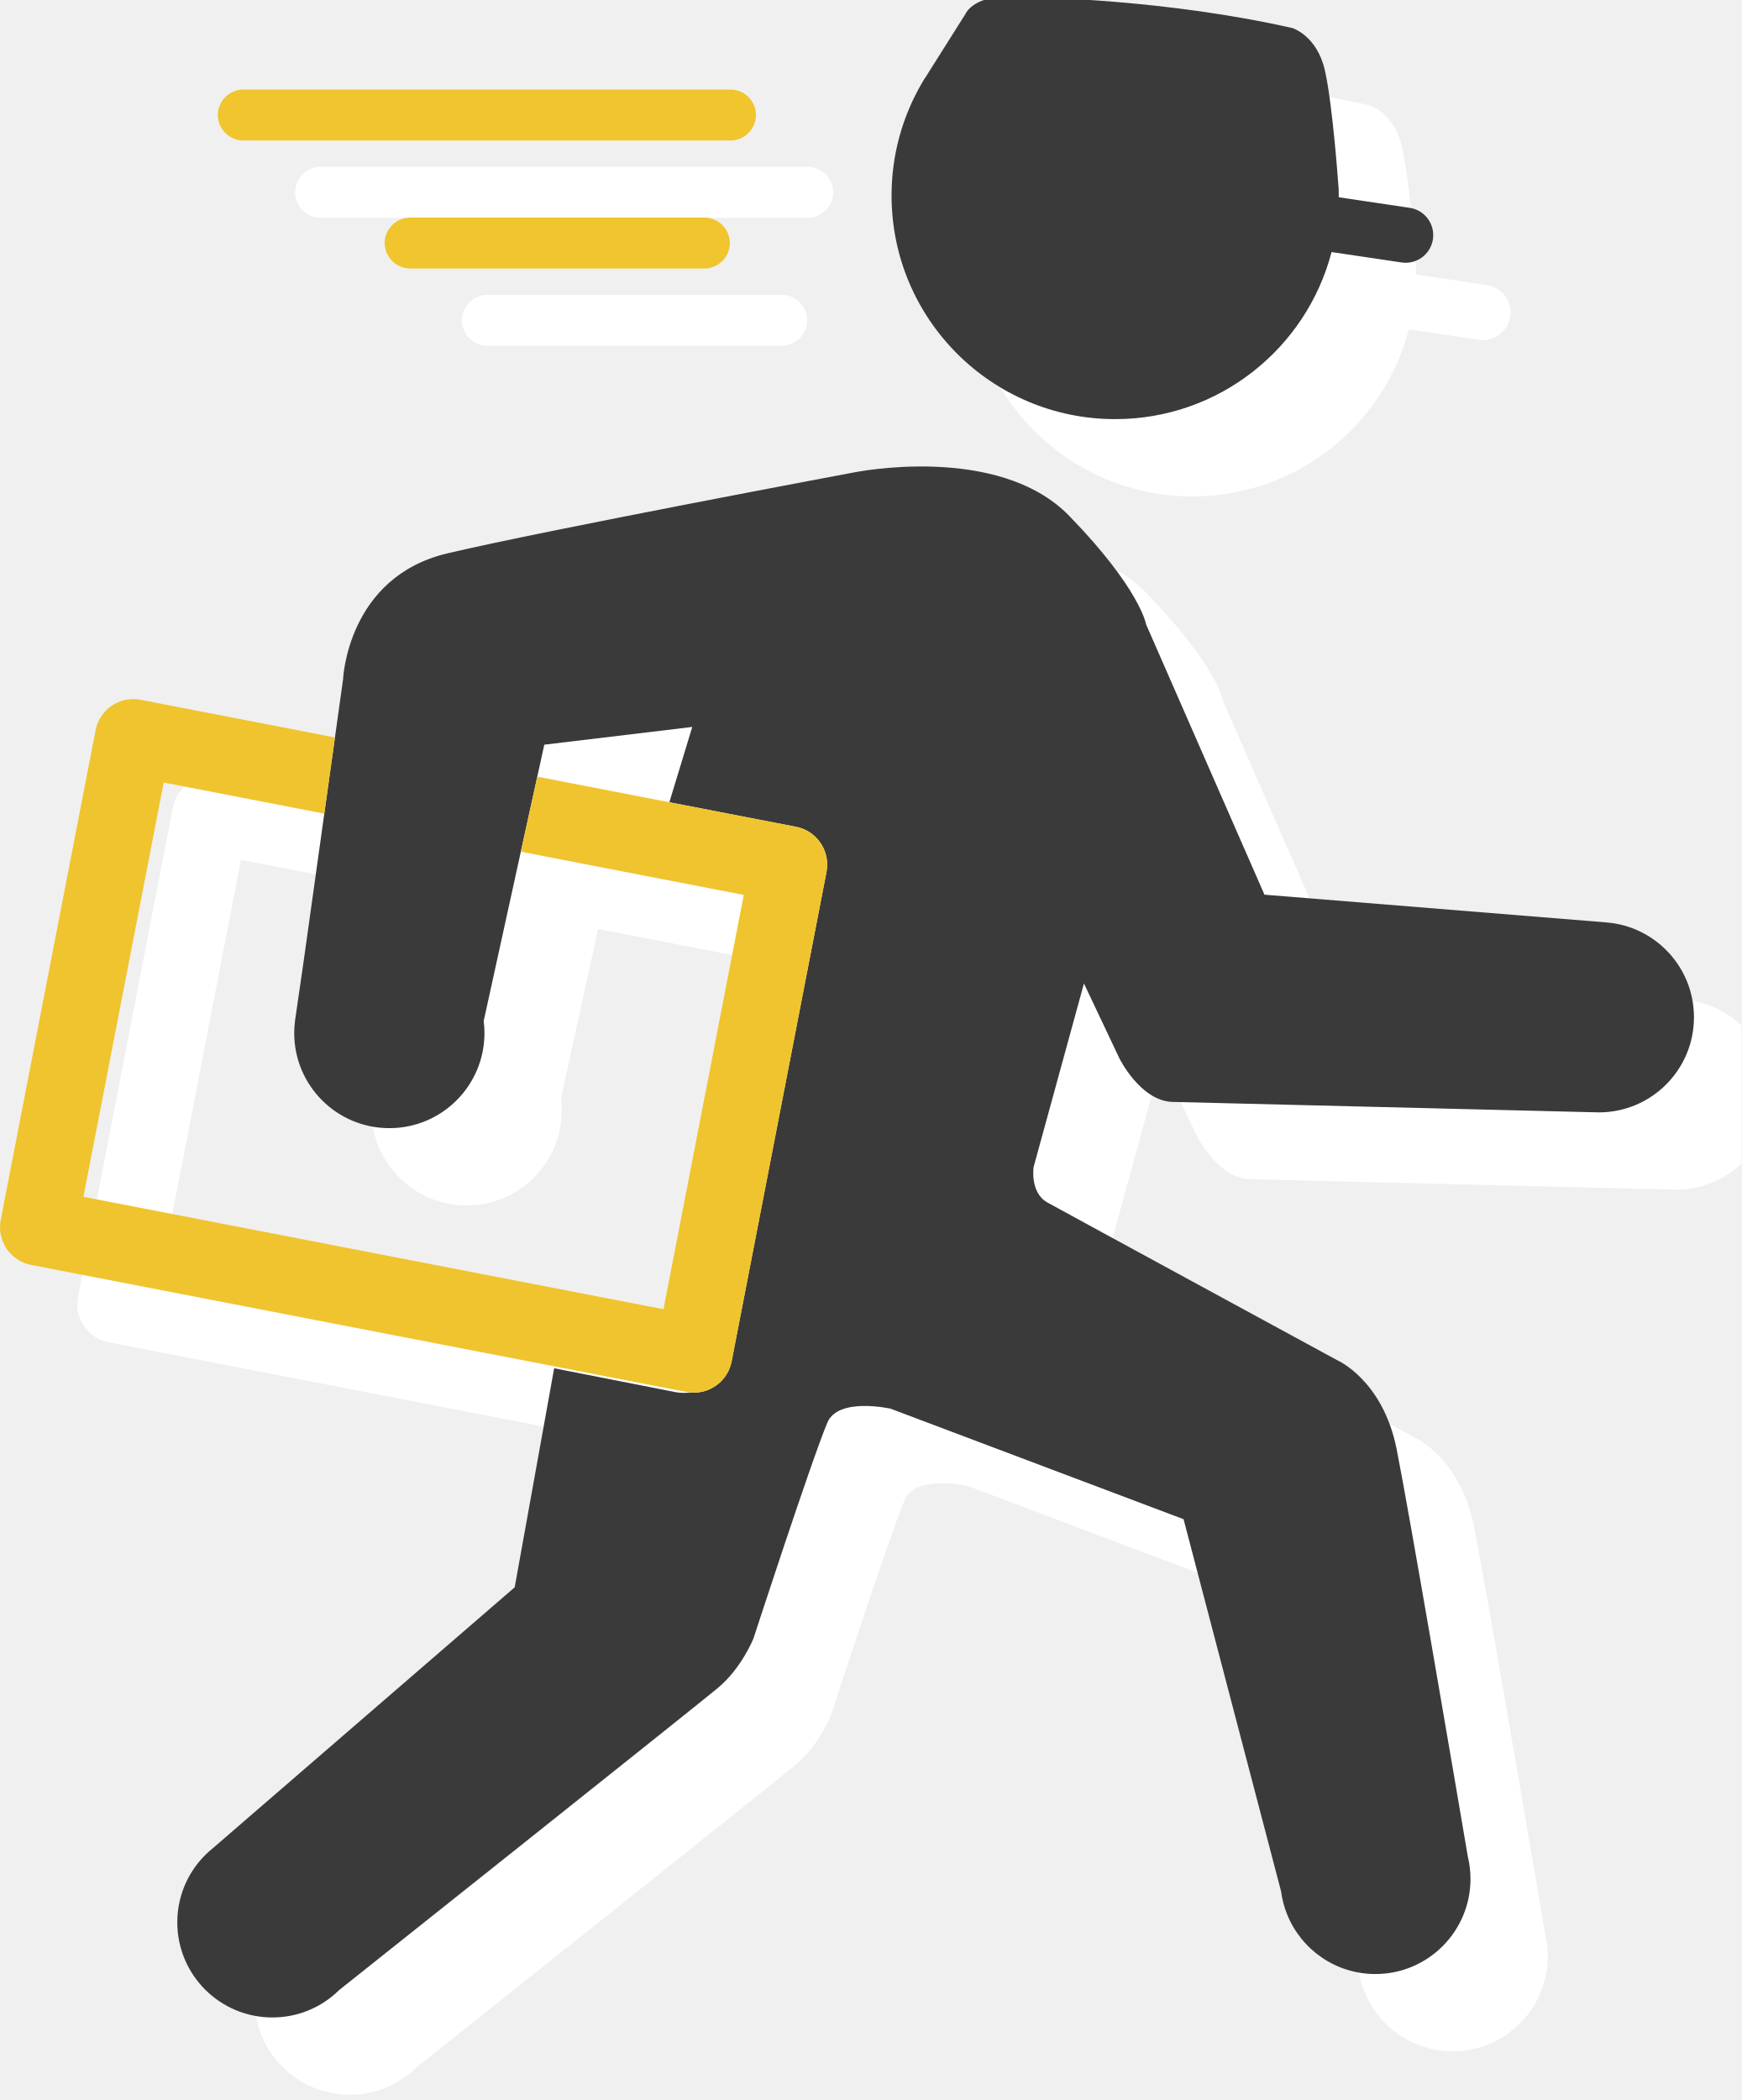
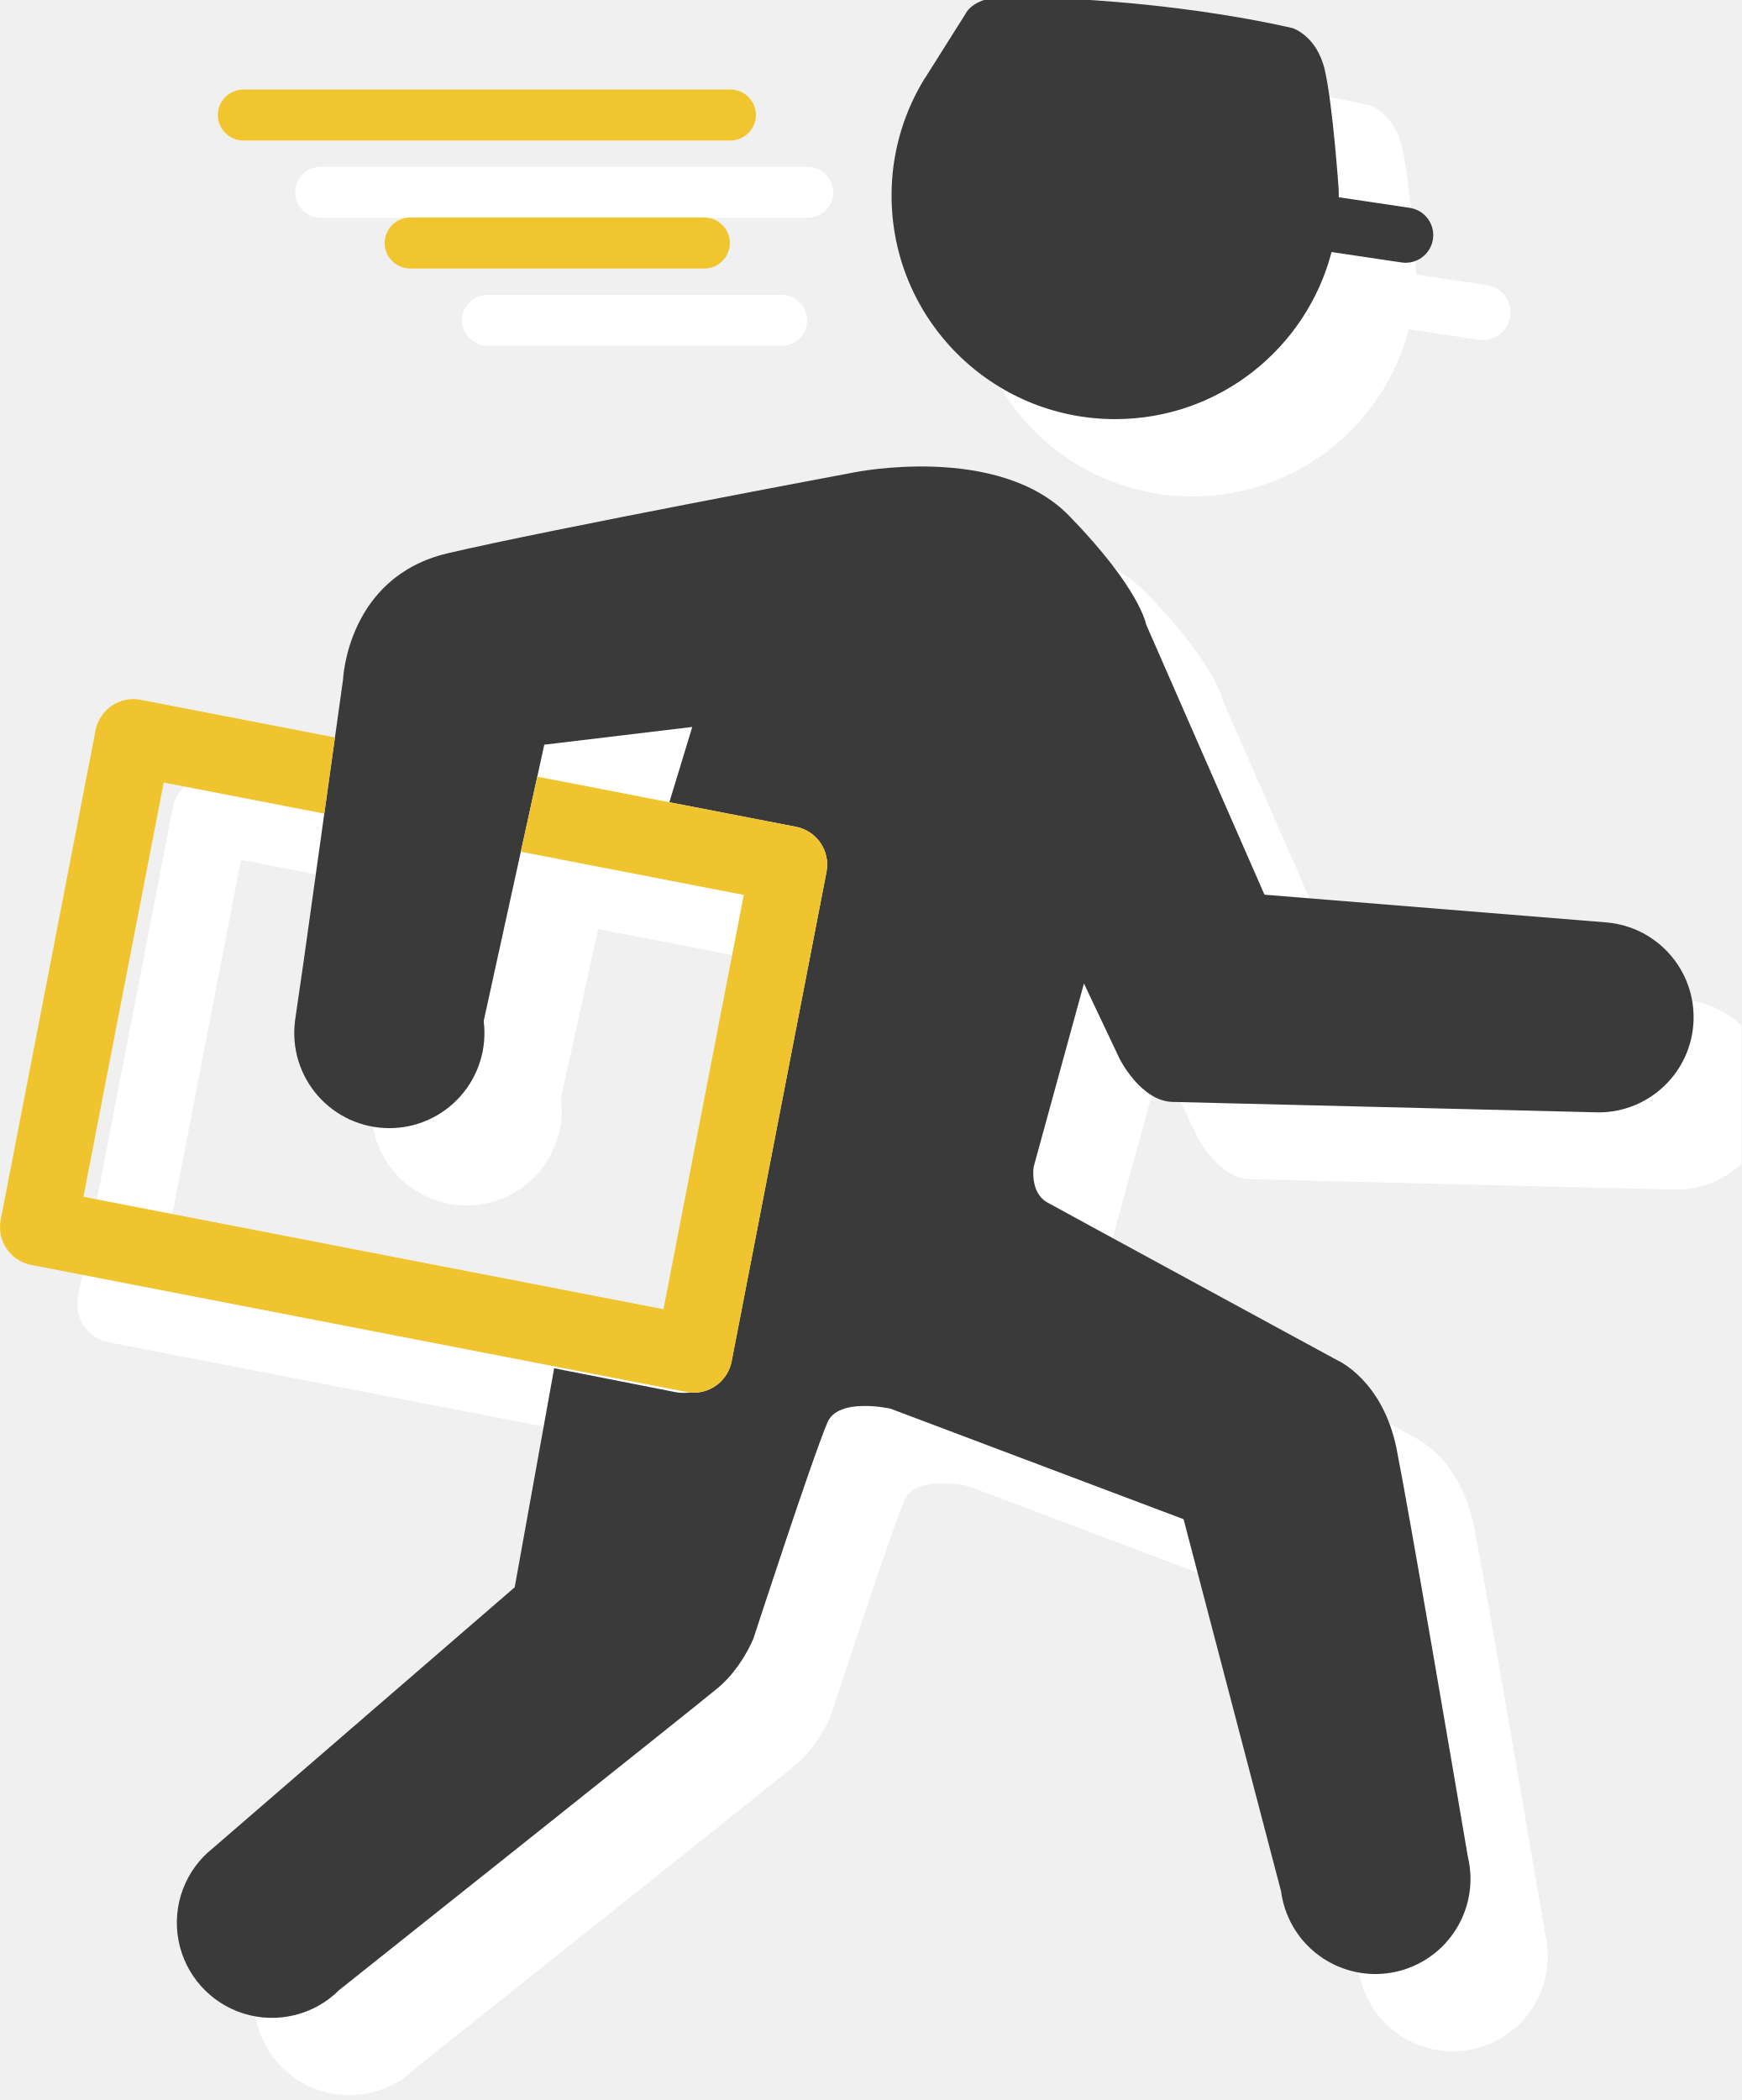
- <svg xmlns="http://www.w3.org/2000/svg" width="136" height="164" viewBox="0 0 136 164" fill="none">
+ <svg xmlns="http://www.w3.org/2000/svg" width="136" height="164" fill="none">
  <g clip-path="url(#clip0)">
-     <path d="M93.133 38.767C101.254 38.767 108.078 33.225 110.033 25.718L115.5 26.532C115.607 26.548 115.715 26.556 115.82 26.556C116.871 26.556 117.791 25.786 117.951 24.716C118.127 23.538 117.312 22.44 116.135 22.265L110.594 21.44C110.596 21.394 110.598 21.349 110.598 21.302C110.598 21.12 110.592 20.94 110.584 20.76C110.584 20.76 110.133 14.242 109.51 11.523C108.889 8.804 106.975 8.227 106.975 8.227C97.205 6.015 87.203 5.789 84.6 5.789C81.997 5.789 81.442 7.121 81.442 7.121L78.292 12.117L78.282 12.114C78.206 12.236 78.136 12.359 78.063 12.482L78.036 12.525C76.534 15.105 75.669 18.101 75.669 21.302C75.668 30.948 83.488 38.767 93.133 38.767Z" fill="white" />
-     <path d="M131.535 78.076V78.074L104.793 75.906L95.547 54.794C95.547 54.794 95.086 52.02 89.539 46.318C83.99 40.616 72.74 42.928 72.74 42.928C72.74 42.928 48.854 47.397 40.995 49.246C33.135 51.096 32.827 59.109 32.827 59.109L32.195 63.628L17.017 60.687C16.826 60.65 16.636 60.632 16.449 60.632C15.042 60.632 13.778 61.632 13.501 63.061L6.09 101.303C5.776 102.923 6.844 104.505 8.465 104.819L59.661 114.742C59.776 114.764 59.891 114.766 60.007 114.775H60.009C59.281 114.879 58.718 114.74 58.718 114.74L49.318 112.891L46.236 129.996L22.676 150.359C20.975 151.72 19.884 153.812 19.884 156.16C19.884 160.264 23.21 163.59 27.313 163.59C29.348 163.59 31.191 162.772 32.533 161.445C32.533 161.445 60.258 139.395 62.108 137.854C63.958 136.314 64.881 134.001 64.881 134.001C64.881 134.001 69.422 120.053 70.66 117.127C71.508 115.123 75.592 116.048 75.592 116.048L98.477 124.679L106.092 153.741C106.174 154.371 106.334 154.975 106.565 155.545H106.567C107.665 158.273 110.337 160.199 113.456 160.199C117.56 160.199 120.886 156.872 120.886 152.769C120.886 152.17 120.814 151.59 120.679 151.033C119.837 146.068 116.075 123.987 115.118 119.207C114.04 113.813 110.497 112.273 110.497 112.273C110.497 112.273 89.229 100.715 87.843 99.944C86.456 99.174 86.765 97.17 86.765 97.17L90.695 82.839L93.468 88.695C93.468 88.695 95.087 91.969 97.552 92.086L130.909 92.906C135.013 92.906 138.339 89.58 138.339 85.475C138.338 81.586 135.346 78.396 131.535 78.076ZM60.104 62.807L58.315 68.687L68.213 70.606L47.999 66.689L48.547 64.193L60.104 62.807ZM57.855 108.28L12.551 99.499L18.821 67.146L31.363 69.577L29.745 81.144L29.105 85.55C29.1 85.576 29.097 85.606 29.093 85.632L29.075 85.759H29.077C29.037 86.071 29.014 86.388 29.014 86.71C29.014 90.814 32.341 94.139 36.444 94.139C40.547 94.139 43.873 90.814 43.873 86.71C43.873 86.392 43.852 86.08 43.812 85.773L46.713 72.55L64.126 75.924L57.855 108.28Z" fill="white" />
-     <path d="M25.05 17.008H63.077C64.177 17.008 65.077 16.112 65.077 15.018C65.077 13.924 64.177 13.028 63.077 13.028H25.05C23.95 13.028 23.05 13.924 23.05 15.018C23.05 16.112 23.95 17.008 25.05 17.008Z" fill="white" />
-     <path d="M38.08 23.025C36.98 23.025 36.08 23.921 36.08 25.015C36.08 26.109 36.98 27.005 38.08 27.005H61.039C62.139 27.005 63.039 26.109 63.039 25.015C63.039 23.92 62.139 23.025 61.039 23.025H38.08Z" fill="white" />
-     <path d="M87.098 32.732C95.219 32.732 102.043 27.19 103.998 19.683L109.465 20.497C109.572 20.513 109.68 20.521 109.785 20.521C110.836 20.521 111.756 19.751 111.916 18.681C112.092 17.503 111.277 16.405 110.1 16.23L104.559 15.405C104.561 15.359 104.563 15.314 104.563 15.267C104.563 15.085 104.557 14.905 104.549 14.725C104.549 14.725 104.098 8.207 103.475 5.488C102.854 2.769 100.94 2.192 100.94 2.192C91.17 -0.02 81.168 -0.246 78.564 -0.246C75.96 -0.246 75.406 1.086 75.406 1.086L72.256 6.082L72.246 6.079C72.17 6.2 72.1 6.324 72.027 6.447L72 6.49C70.498 9.07 69.633 12.066 69.633 15.267C69.633 24.913 77.453 32.732 87.098 32.732Z" fill="#3A3A3A" />
-     <path d="M125.5 72.041V72.039L98.758 69.871L89.512 48.759C89.512 48.759 89.051 45.985 83.504 40.283C77.955 34.581 66.705 36.893 66.705 36.893C66.705 36.893 42.819 41.362 34.96 43.21C27.1 45.06 26.792 53.073 26.792 53.073L23.71 75.109L23.07 79.515C23.065 79.541 23.062 79.571 23.058 79.597L23.04 79.724H23.042C23.002 80.036 22.979 80.353 22.979 80.675C22.979 84.779 26.306 88.104 30.409 88.104C34.512 88.104 37.838 84.779 37.838 80.675C37.838 80.357 37.817 80.045 37.777 79.738L42.511 58.157L54.068 56.771L52.279 62.651L62.177 64.57C63.797 64.883 64.865 66.466 64.552 68.087L57.14 106.33C56.863 107.76 55.599 108.76 54.192 108.76C54.12 108.76 54.046 108.744 53.972 108.739C53.244 108.843 52.681 108.704 52.681 108.704L43.281 106.855L40.199 123.96L16.639 144.323C14.938 145.684 13.847 147.776 13.847 150.124C13.847 154.228 17.173 157.554 21.276 157.554C23.311 157.554 25.154 156.736 26.496 155.409C26.496 155.409 54.221 133.359 56.071 131.818C57.921 130.278 58.844 127.965 58.844 127.965C58.844 127.965 63.385 114.017 64.623 111.091C65.471 109.087 69.555 110.012 69.555 110.012L92.44 118.643L100.055 147.705C100.137 148.335 100.297 148.939 100.528 149.509H100.53C101.628 152.237 104.3 154.163 107.419 154.163C111.523 154.163 114.849 150.836 114.849 146.733C114.849 146.134 114.777 145.554 114.642 144.997C113.8 140.032 110.038 117.951 109.081 113.171C108.003 107.777 104.46 106.237 104.46 106.237C104.46 106.237 83.193 94.682 81.807 93.91C80.42 93.14 80.729 91.136 80.729 91.136L84.659 76.805L87.432 82.661C87.432 82.661 89.051 85.935 91.516 86.052L124.873 86.872C128.977 86.872 132.303 83.546 132.303 79.441C132.303 75.551 129.311 72.36 125.5 72.041Z" fill="#3A3A3A" />
-     <path d="M53.971 108.739H53.973C54.046 108.745 54.12 108.76 54.193 108.76C55.6 108.76 56.864 107.76 57.141 106.33L64.553 68.087C64.866 66.466 63.798 64.884 62.178 64.57L41.964 60.653L40.678 66.515L58.091 69.889L51.82 102.243L6.516 93.464L12.786 61.111L25.328 63.542L26.16 57.592L10.982 54.65C10.791 54.613 10.601 54.595 10.414 54.595C9.007 54.595 7.743 55.595 7.466 57.024L0.055 95.268C-0.259 96.888 0.809 98.47 2.43 98.784L53.626 108.707C53.74 108.729 53.855 108.73 53.971 108.739Z" fill="#F0C42E" />
-     <path d="M59.042 8.982C59.042 10.077 58.142 10.972 57.042 10.972H19.015C17.915 10.972 17.015 10.076 17.015 8.982C17.015 7.888 17.915 6.992 19.015 6.992H57.042C58.142 6.993 59.042 7.888 59.042 8.982Z" fill="#F0C52E" />
-     <path d="M57.004 18.98C57.004 20.074 56.104 20.97 55.004 20.97H32.044C30.944 20.97 30.044 20.074 30.044 18.98C30.044 17.885 30.944 16.99 32.044 16.99H55.003C56.104 16.99 57.004 17.886 57.004 18.98Z" fill="#F0C52E" />
+     <path d="M93.133 38.767c8.121 0 14.945-5.542 16.9-13.049l5.467.814a2.159 2.159 0 002.451-1.816 2.157 2.157 0 00-1.816-2.451l-5.541-.825c.002-.046.004-.091.004-.138 0-.182-.006-.362-.014-.542 0 0-.451-6.518-1.074-9.237-.621-2.719-2.535-3.296-2.535-3.296-9.77-2.212-19.772-2.438-22.375-2.438-2.603 0-3.158 1.332-3.158 1.332l-3.15 4.996-.01-.003c-.076.122-.146.245-.219.368l-.027.043a17.387 17.387 0 00-2.367 8.777c-.001 9.646 7.819 17.465 17.464 17.465zM131.535 78.076v-.002l-26.742-2.168-9.246-21.112s-.461-2.774-6.008-8.476c-5.55-5.702-16.8-3.39-16.8-3.39s-23.885 4.469-31.744 6.318c-7.86 1.85-8.168 9.863-8.168 9.863l-.632 4.519-15.178-2.941a3.012 3.012 0 00-3.516 2.374L6.09 101.303a3.008 3.008 0 002.375 3.516l51.196 9.923c.115.022.23.024.346.033h.002c-.728.104-1.291-.035-1.291-.035l-9.4-1.849-3.082 17.105-23.56 20.363a7.43 7.43 0 109.857 11.086s27.725-22.05 29.575-23.591c1.85-1.54 2.773-3.853 2.773-3.853s4.541-13.948 5.779-16.874c.848-2.004 4.932-1.079 4.932-1.079l22.885 8.631 7.615 29.062c.082.63.242 1.234.473 1.804h.002a7.428 7.428 0 0014.112-4.512c-.842-4.965-4.604-27.046-5.561-31.826-1.078-5.394-4.621-6.934-4.621-6.934s-21.268-11.558-22.654-12.329c-1.387-.77-1.078-2.774-1.078-2.774l3.93-14.331 2.773 5.856s1.619 3.274 4.084 3.391l33.357.82a7.43 7.43 0 007.43-7.431 7.43 7.43 0 00-6.804-7.399zM60.104 62.807l-1.79 5.88 9.899 1.919-20.214-3.917.548-2.496 11.557-1.386zm-2.25 45.473l-45.303-8.781 6.27-32.353 12.542 2.431-1.618 11.567-.64 4.406c-.005.026-.008.056-.012.082l-.018.127h.002a7.43 7.43 0 007.367 8.38 7.428 7.428 0 007.368-8.366l2.9-13.223 17.414 3.374-6.271 32.356zM25.05 17.008h38.027c1.1 0 2-.896 2-1.99 0-1.094-.9-1.99-2-1.99H25.05c-1.1 0-2 .896-2 1.99 0 1.094.9 1.99 2 1.99zM38.08 23.025c-1.1 0-2 .896-2 1.99 0 1.094.9 1.99 2 1.99h22.959c1.1 0 2-.896 2-1.99a2 2 0 00-2-1.99h-22.96z" fill="#fff" />
+     <path d="M87.098 32.732c8.121 0 14.945-5.542 16.9-13.049l5.467.814a2.159 2.159 0 002.451-1.816 2.157 2.157 0 00-1.816-2.451l-5.541-.825c.002-.046.004-.091.004-.138 0-.182-.006-.362-.014-.542 0 0-.451-6.518-1.074-9.237-.621-2.719-2.535-3.296-2.535-3.296C91.17-.02 81.168-.246 78.564-.246c-2.604 0-3.158 1.332-3.158 1.332l-3.15 4.996-.01-.003c-.076.121-.146.245-.219.368L72 6.49a17.387 17.387 0 00-2.367 8.777c0 9.646 7.82 17.465 17.465 17.465zM125.5 72.041v-.002l-26.742-2.168-9.246-21.112s-.461-2.774-6.008-8.476c-5.55-5.702-16.8-3.39-16.8-3.39S42.82 41.362 34.96 43.21c-7.86 1.85-8.168 9.863-8.168 9.863L23.71 75.109l-.64 4.406c-.005.026-.008.056-.012.082l-.018.127h.002a7.43 7.43 0 007.367 8.38 7.428 7.428 0 007.368-8.366l4.734-21.581 11.557-1.386-1.79 5.88 9.899 1.919a3.01 3.01 0 012.375 3.517L57.14 106.33a3.012 3.012 0 01-2.948 2.43c-.072 0-.146-.016-.22-.021-.728.104-1.291-.035-1.291-.035l-9.4-1.849-3.082 17.105-23.56 20.363a7.43 7.43 0 109.857 11.086s27.725-22.05 29.575-23.591c1.85-1.54 2.773-3.853 2.773-3.853s4.54-13.948 5.779-16.874c.848-2.004 4.932-1.079 4.932-1.079l22.885 8.631 7.615 29.062c.082.63.242 1.234.473 1.804h.002a7.428 7.428 0 0014.112-4.512c-.842-4.965-4.604-27.046-5.561-31.826-1.078-5.394-4.621-6.934-4.621-6.934S83.193 94.682 81.807 93.91c-1.387-.77-1.078-2.774-1.078-2.774l3.93-14.331 2.773 5.856s1.619 3.274 4.084 3.391l33.357.82a7.43 7.43 0 00.627-14.831z" fill="#3A3A3A" />
+     <path d="M53.971 108.739h.002c.073.006.147.021.22.021 1.407 0 2.671-1 2.948-2.43l7.412-38.243a3.01 3.01 0 00-2.375-3.517l-20.214-3.917-1.286 5.862 17.413 3.374-6.271 32.354-45.304-8.779 6.27-32.353 12.542 2.431.832-5.95-15.178-2.942a3.012 3.012 0 00-3.516 2.374L.055 95.268a3.008 3.008 0 002.375 3.516l51.196 9.923c.114.022.229.023.345.032z" fill="#F0C42E" />
+     <path d="M59.042 8.982a2 2 0 01-2 1.99H19.015c-1.1 0-2-.896-2-1.99 0-1.094.9-1.99 2-1.99h38.027c1.1.001 2 .896 2 1.99zM57.004 18.98c0 1.094-.9 1.99-2 1.99h-22.96c-1.1 0-2-.896-2-1.99a2 2 0 012-1.99h22.959c1.1 0 2 .896 2 1.99z" fill="#F0C52E" />
  </g>
  <defs>
    <clipPath id="clip0">
-       <rect width="136" height="164" fill="white" />
+       <path fill="#fff" d="M0 0h136v164H0z" />
    </clipPath>
  </defs>
</svg>
